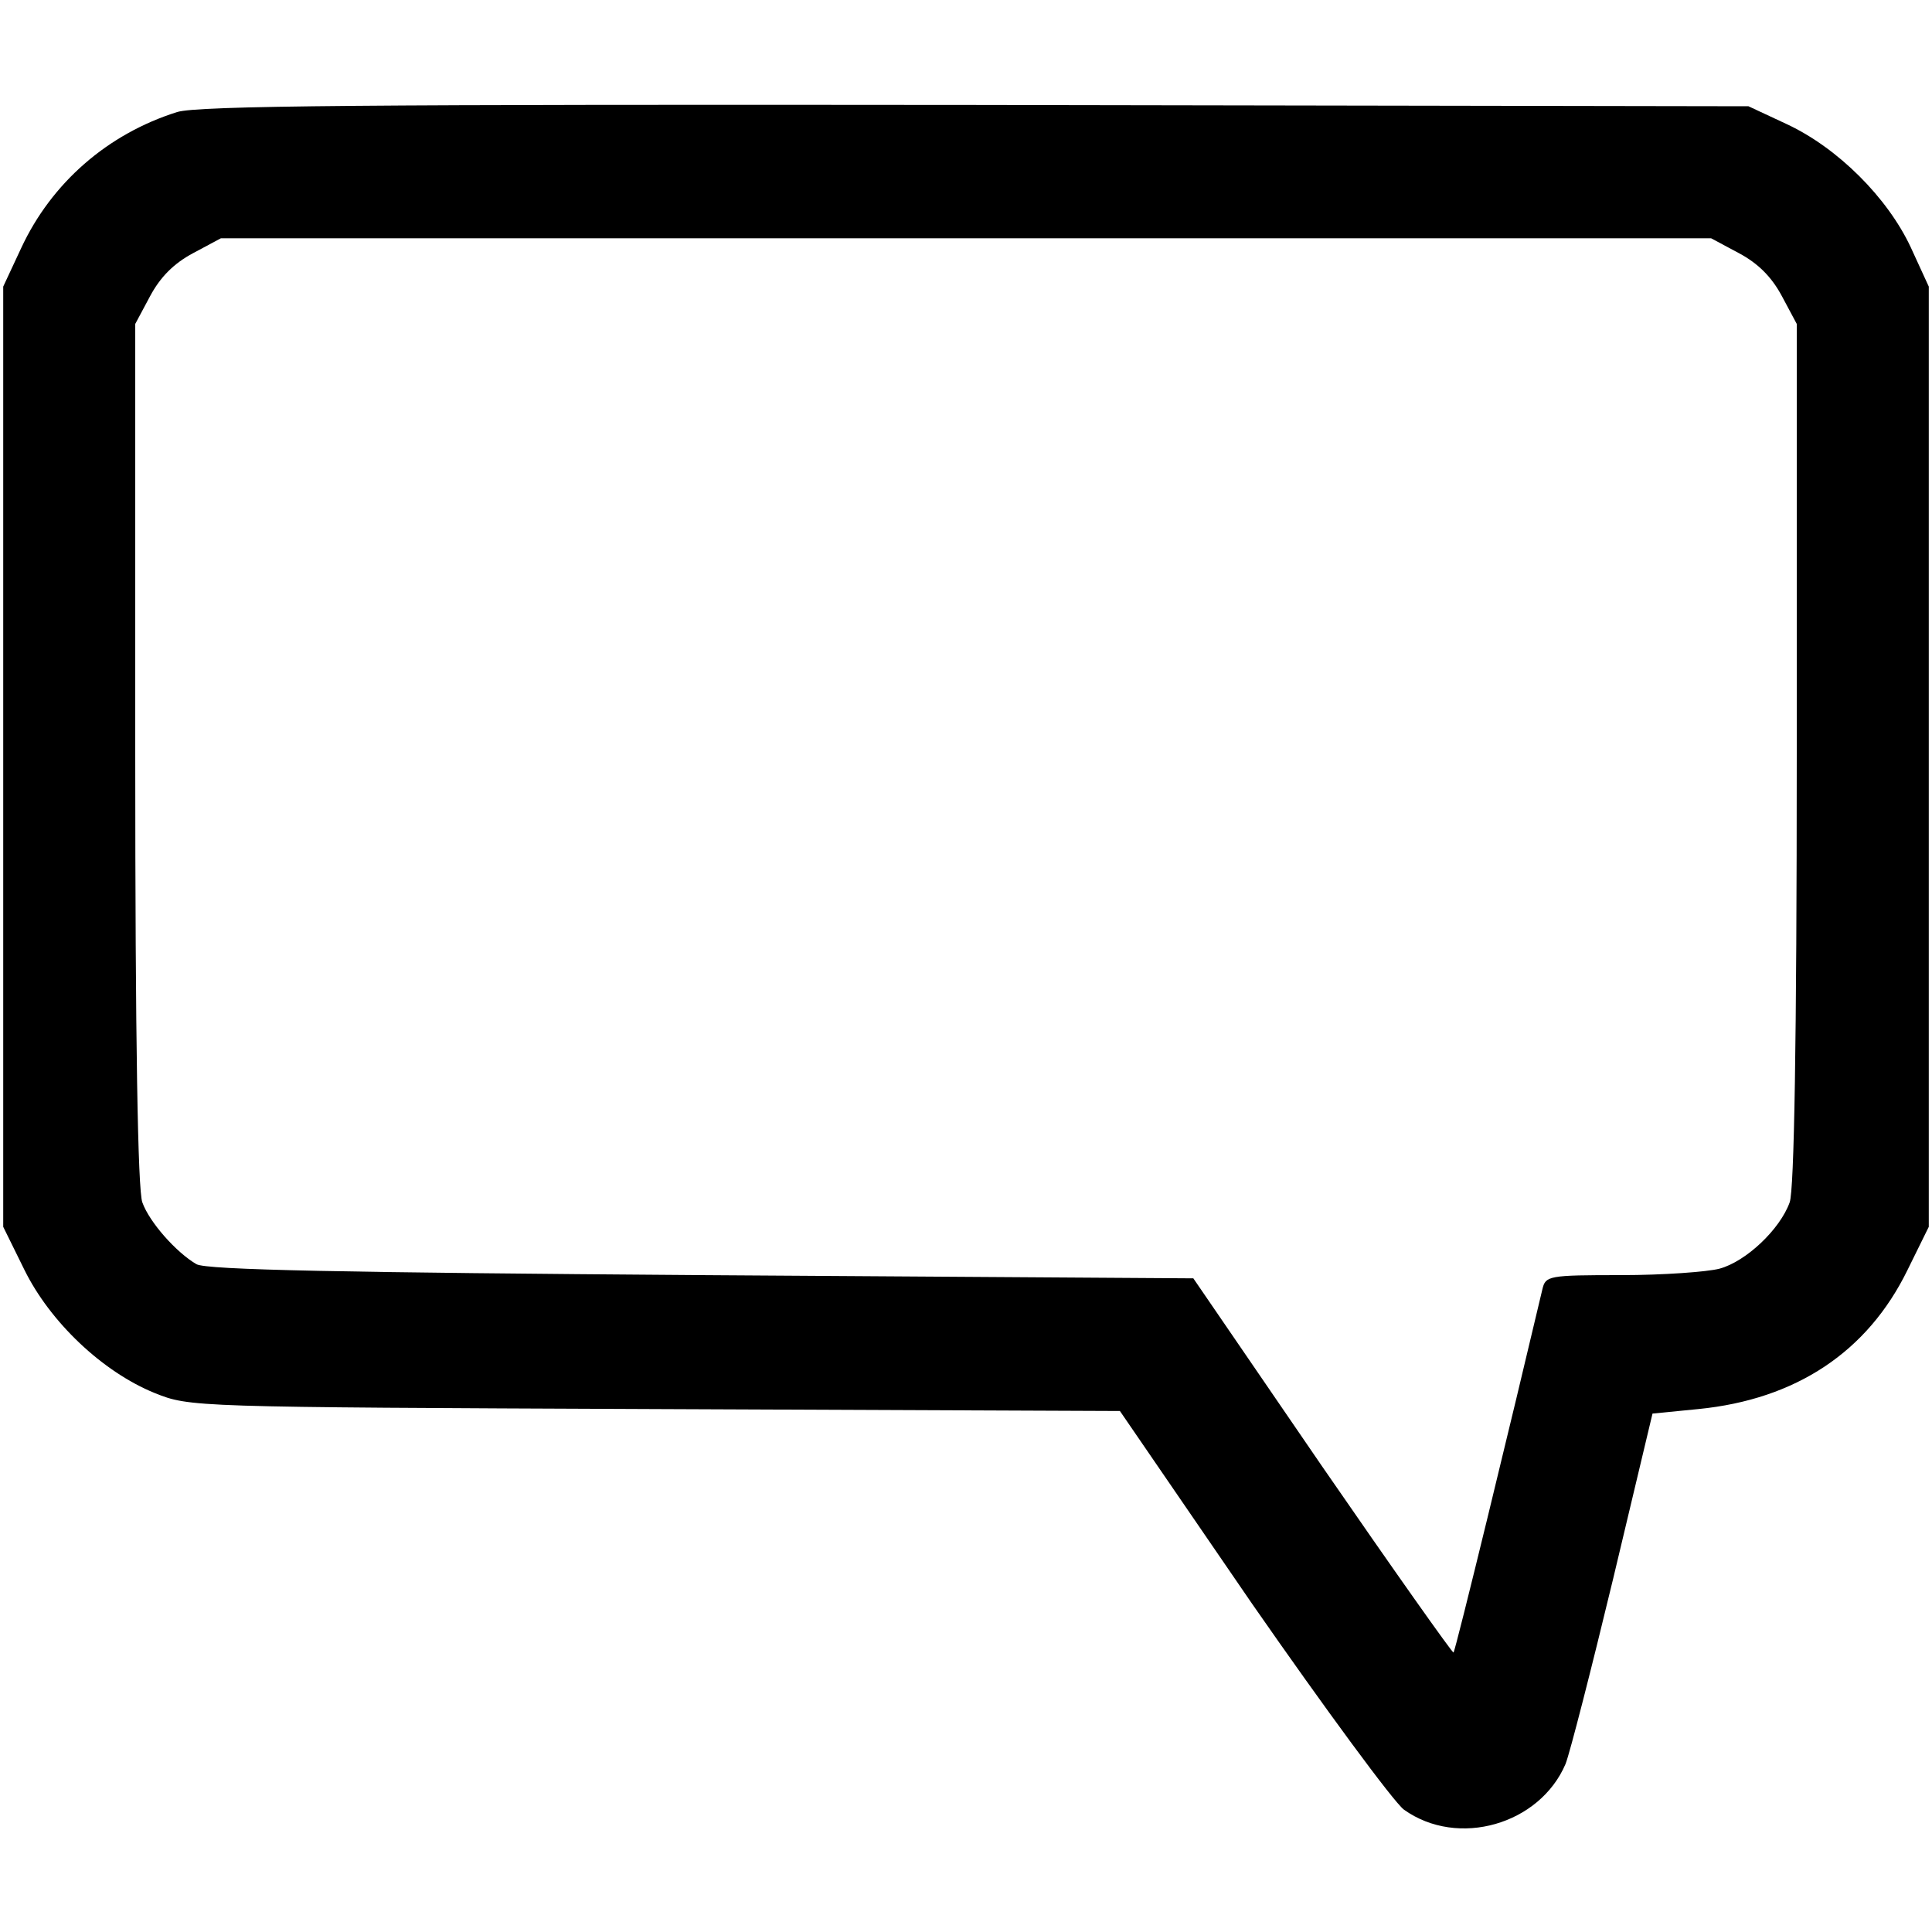
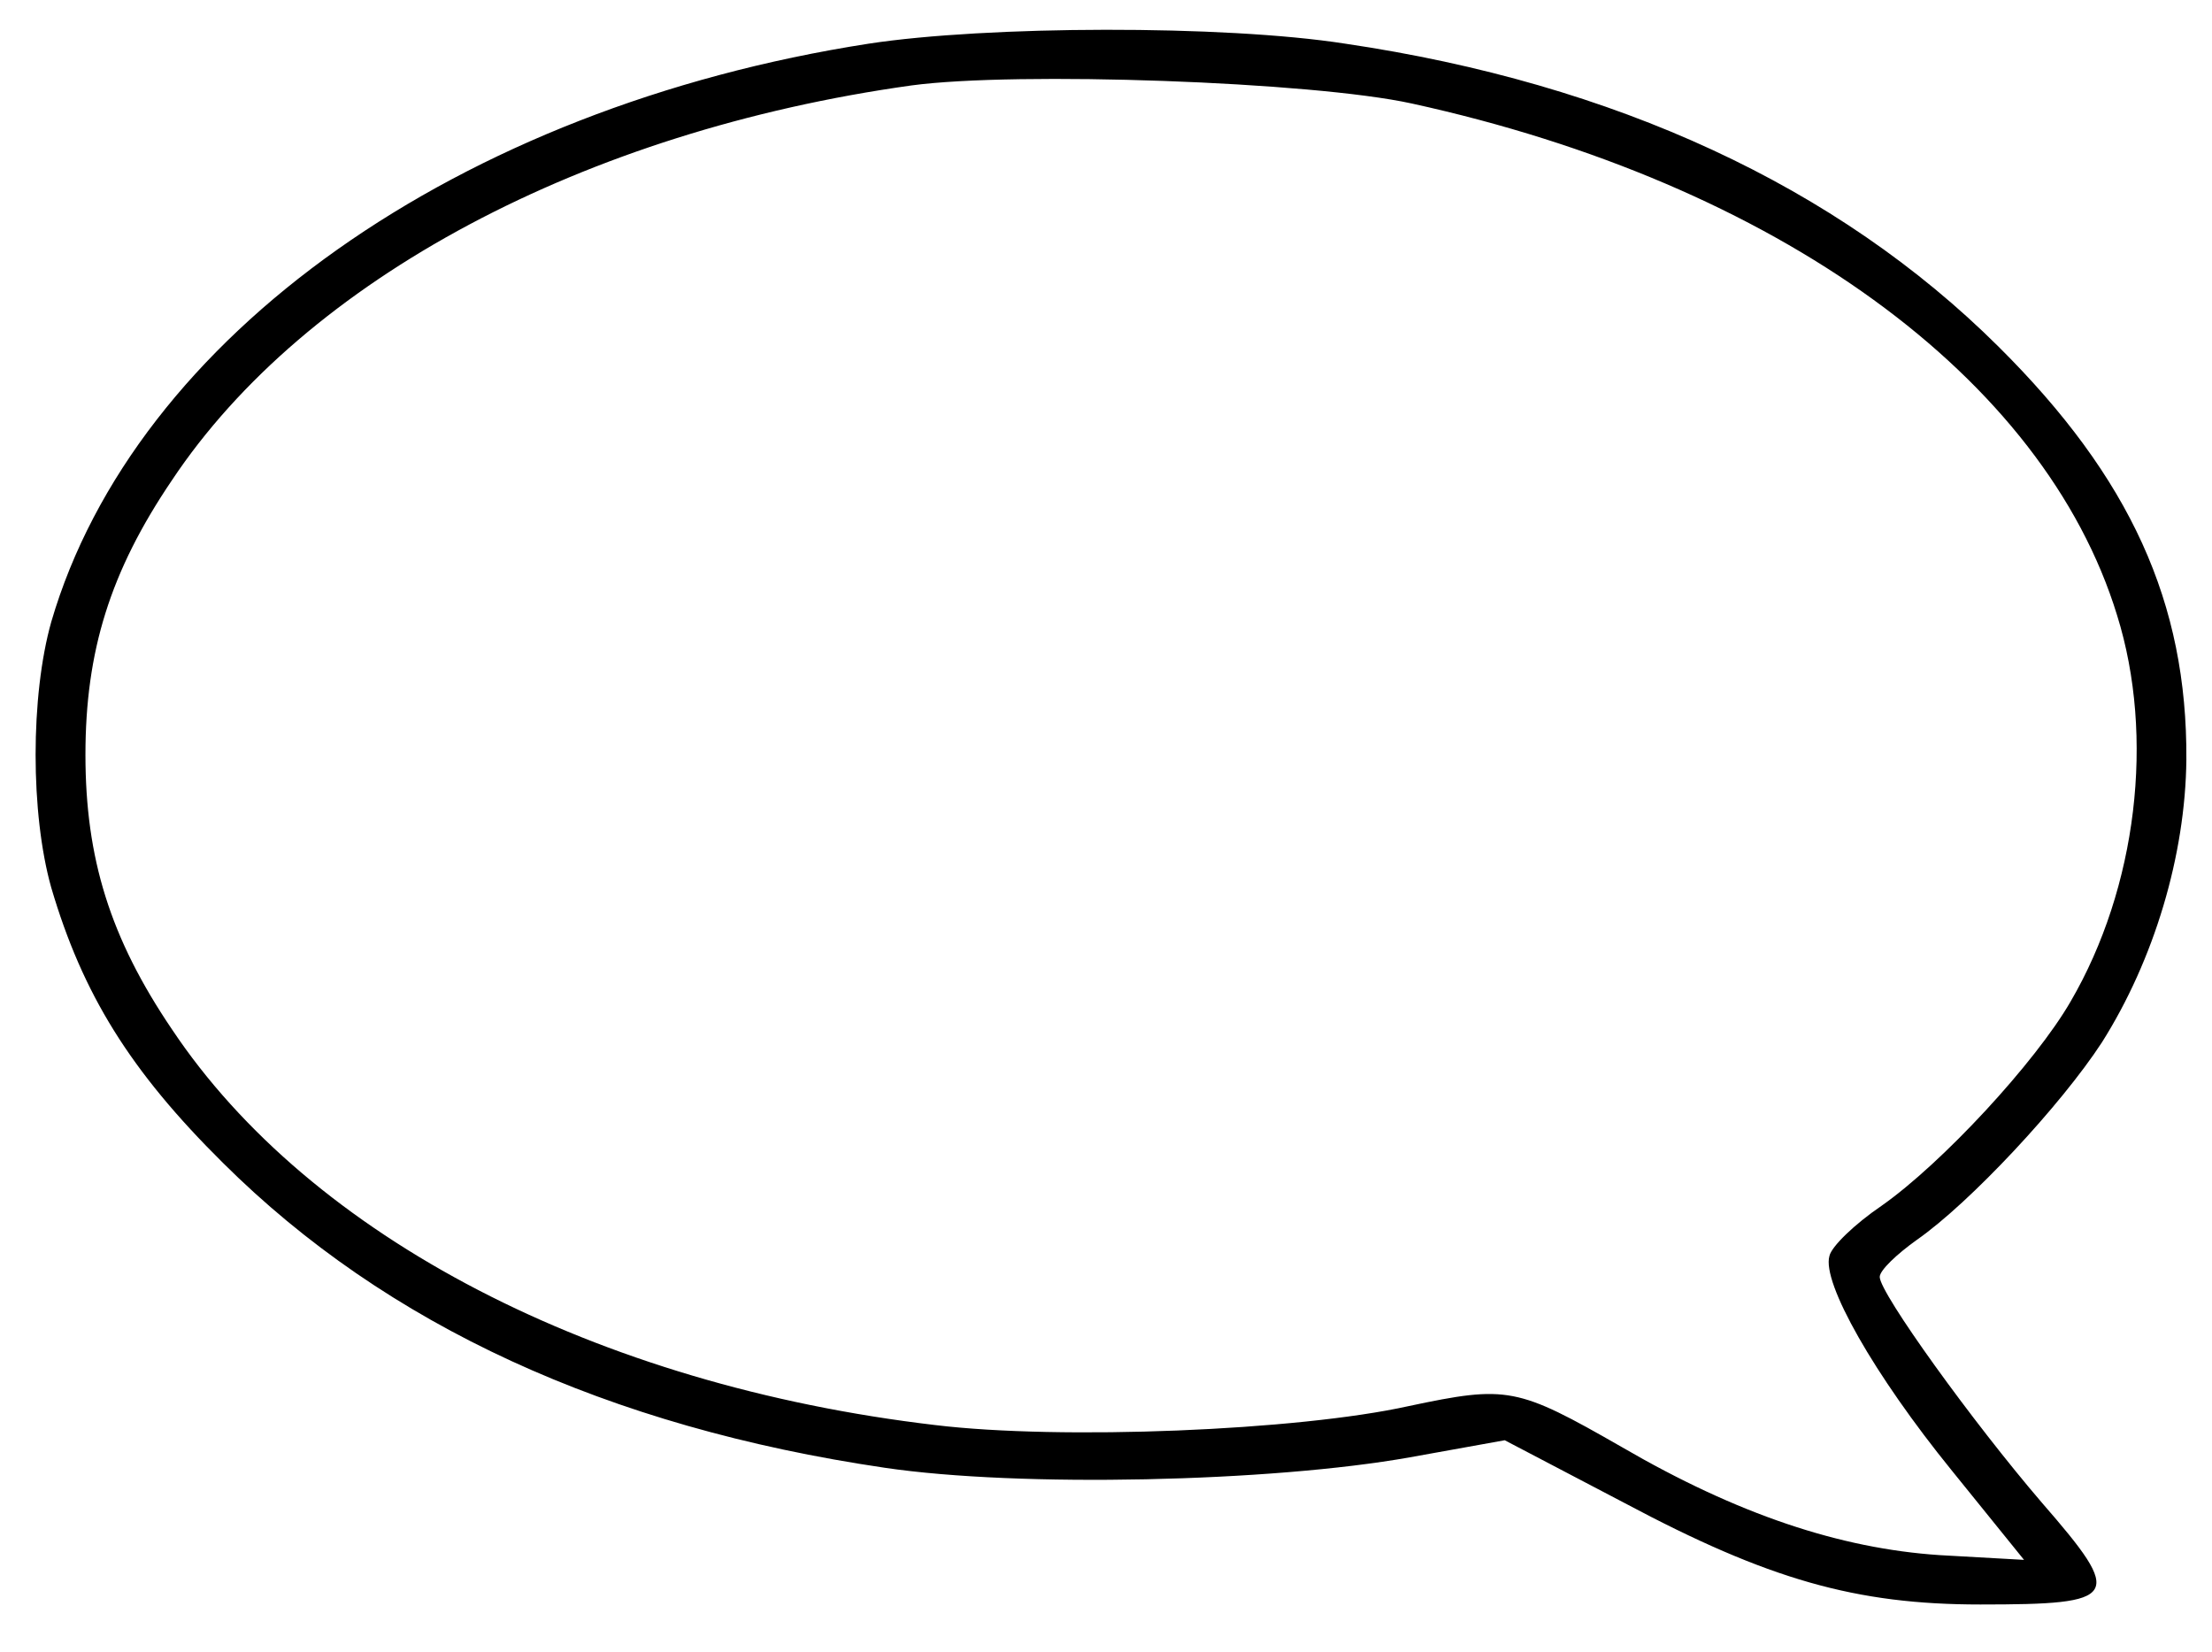
- <svg xmlns="http://www.w3.org/2000/svg" version="1.0" width="300pt" height="300pt" viewBox="0 0 300 300" preserveAspectRatio="xMidYMid meet">
-   <g transform="translate(0,300) scale(0.1,-0.1)" fill="#000000" stroke="none">
-     <path d="M275 2826 c-108 -34 -195 -110 -242 -211 l-28 -60 0 -730 0 -730 33 -67 c40 -81 121 -158 202 -191 55 -22 55 -22 777 -25 l722 -3 205 -299 c114 -164 220 -308 236 -320 84 -60 211 -23 251 71 7 18 40 147 74 288 l61 256 71 7 c152 15 263 89 325 216 l33 67 0 730 0 730 -28 61 c-36 77 -113 154 -192 191 l-60 28 -1200 2 c-950 1 -1208 -1 -1240 -11z m2425 -219 c30 -16 51 -37 67 -67 l23 -43 0 -668 c0 -446 -4 -677 -11 -696 -15 -42 -68 -92 -109 -103 -19 -5 -88 -10 -152 -10 -114 0 -118 -1 -123 -22 -46 -195 -135 -562 -138 -564 -1 -2 -93 128 -204 289 l-200 292 -764 5 c-555 4 -769 8 -784 17 -31 18 -73 65 -84 96 -7 19 -11 249 -11 696 l0 668 23 43 c16 30 37 51 67 67 l43 23 1157 0 1157 0 43 -23z" />
+ <svg xmlns="http://www.w3.org/2000/svg" version="1.0" width="233pt" height="174pt" viewBox="0 0 233 174" preserveAspectRatio="xMidYMid meet">
+   <g transform="translate(0,174) scale(0.1,-0.1)" fill="#000000" stroke="none">
+     <path d="M915 1694 c-432 -67 -773 -308 -861 -609 -22 -78 -22 -202 0 -280 33 -112 83 -193 181 -290 172 -171 405 -278 697 -321 142 -21 407 -15 553 11 l100 18 126 -66 c152 -81 244 -107 375 -107 147 0 152 7 65 107 -73 85 -171 221 -171 238 0 7 18 24 39 39 56 39 152 142 195 208 55 87 88 197 89 298 1 165 -59 297 -198 435 -170 169 -404 277 -688 319 -128 20 -378 19 -502 0z m572 -63 c384 -84 666 -288 743 -539 40 -128 21 -287 -49 -407 -37 -64 -135 -170 -199 -215 -28 -19 -53 -43 -55 -53 -8 -28 47 -125 129 -226 l76 -94 -89 5 c-105 7 -213 43 -335 114 -110 63 -120 65 -224 43 -117 -26 -367 -36 -499 -20 -357 42 -658 198 -804 417 -65 96 -91 180 -91 289 0 109 26 193 91 289 141 212 435 368 779 416 111 15 422 4 527 -19z" />
  </g>
</svg>
